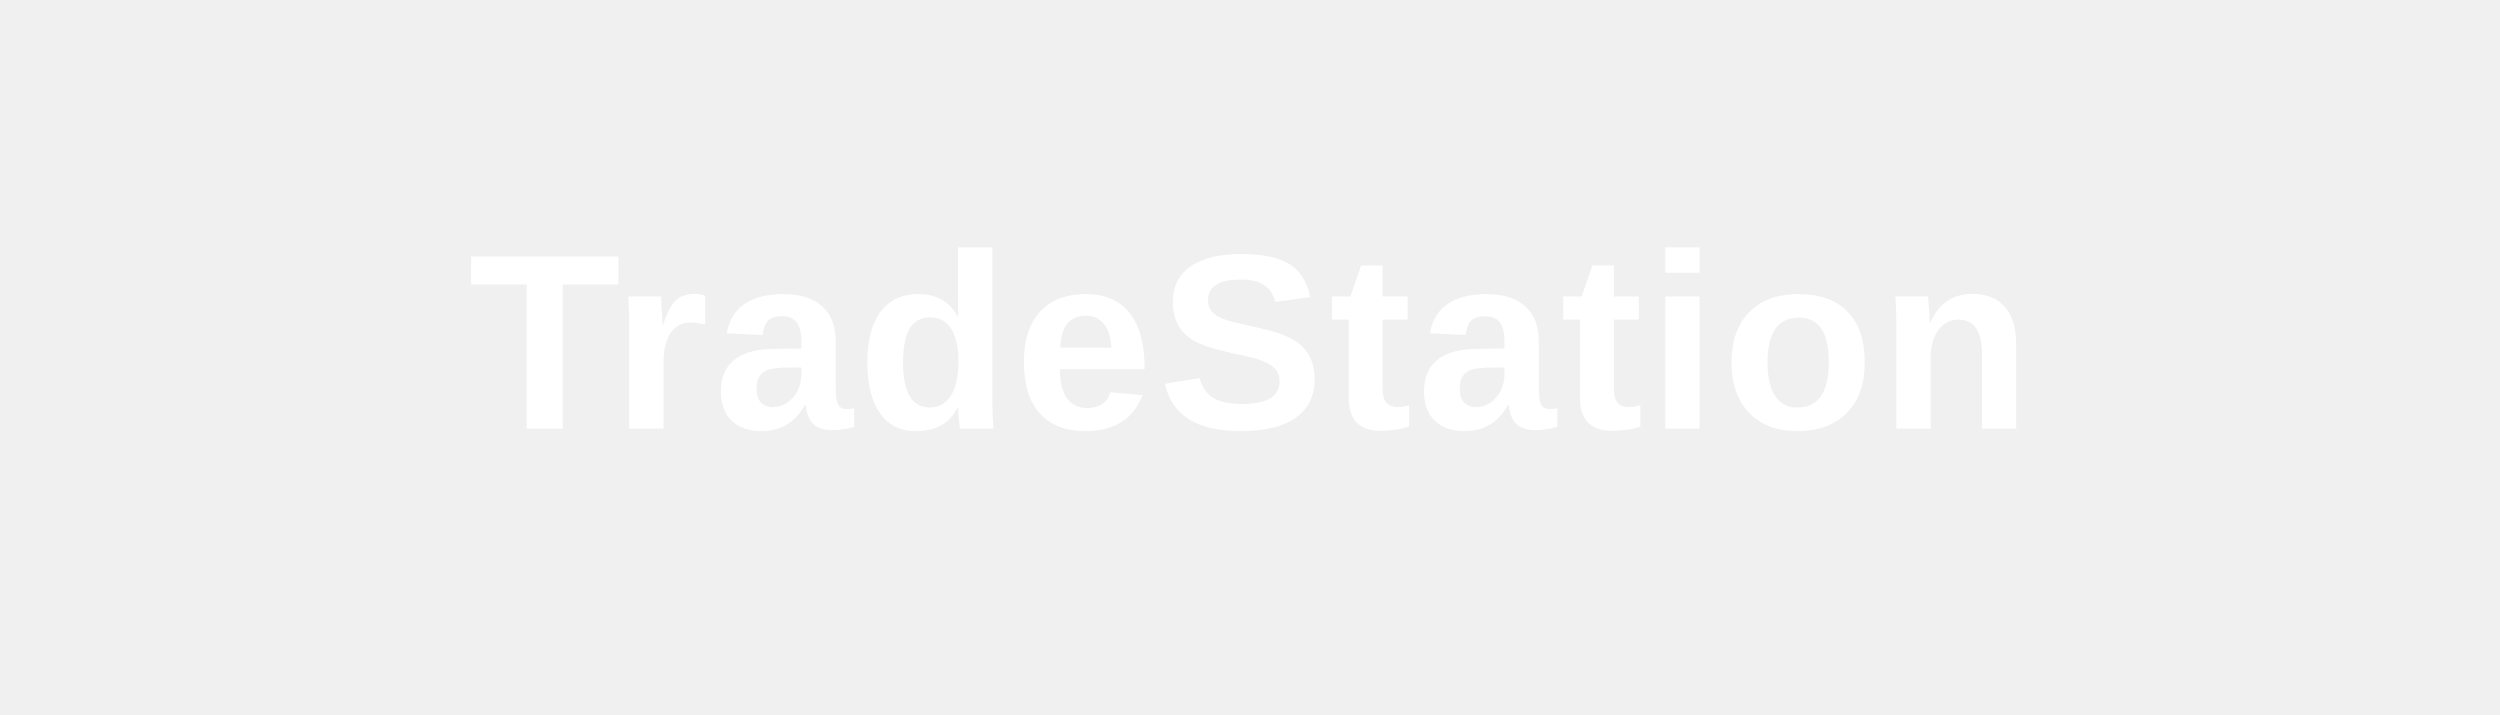
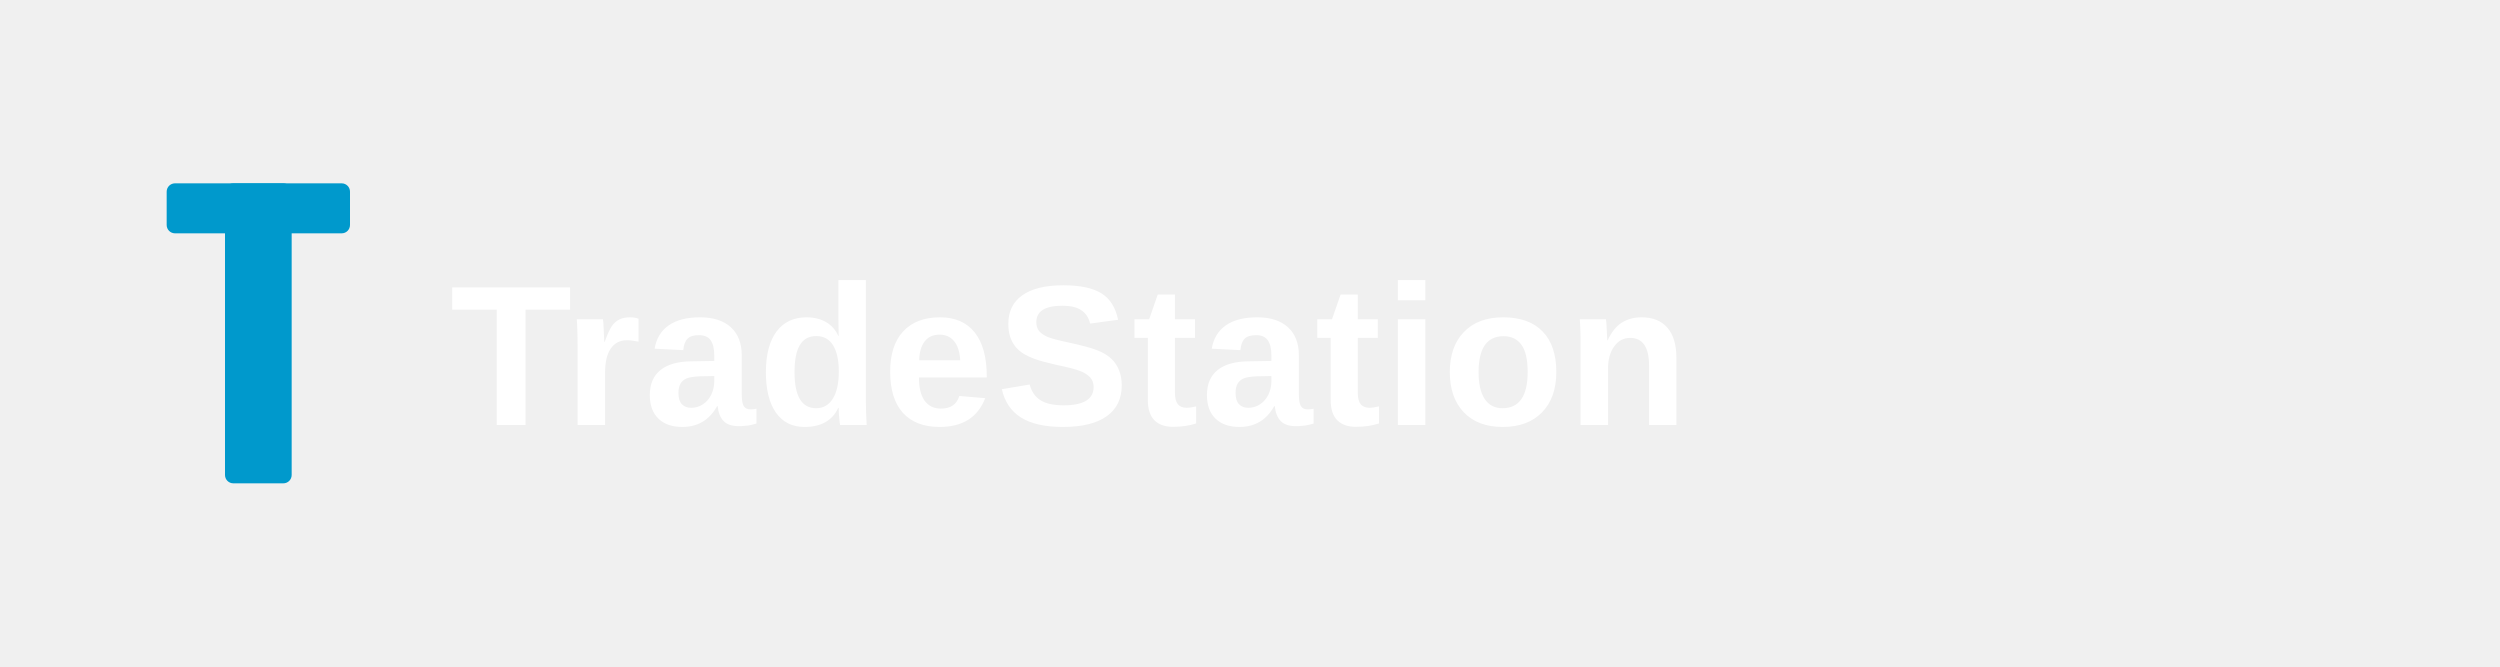
- <svg xmlns="http://www.w3.org/2000/svg" viewBox="0 0 280 80">
-   <text x="140" y="48" text-anchor="middle" font-family="Arial, Helvetica, sans-serif" font-size="28" font-weight="700" fill="#ffffff" letter-spacing="0.5">TradeStation</text>
+ <svg xmlns="http://www.w3.org/2000/svg" viewBox="0 0 300 80">
+   <g transform="translate(12, 20)">
+     <rect x="8" y="2" width="22" height="6" rx="1" fill="#0099cc" />
+     <rect x="15" y="2" width="8" height="36" rx="1" fill="#0099cc" />
+   </g>
+   <text x="54" y="51" font-family="'Helvetica Neue', Arial, sans-serif" font-size="24" font-weight="700" fill="#ffffff" letter-spacing="0.3">TradeStation</text>
</svg>
